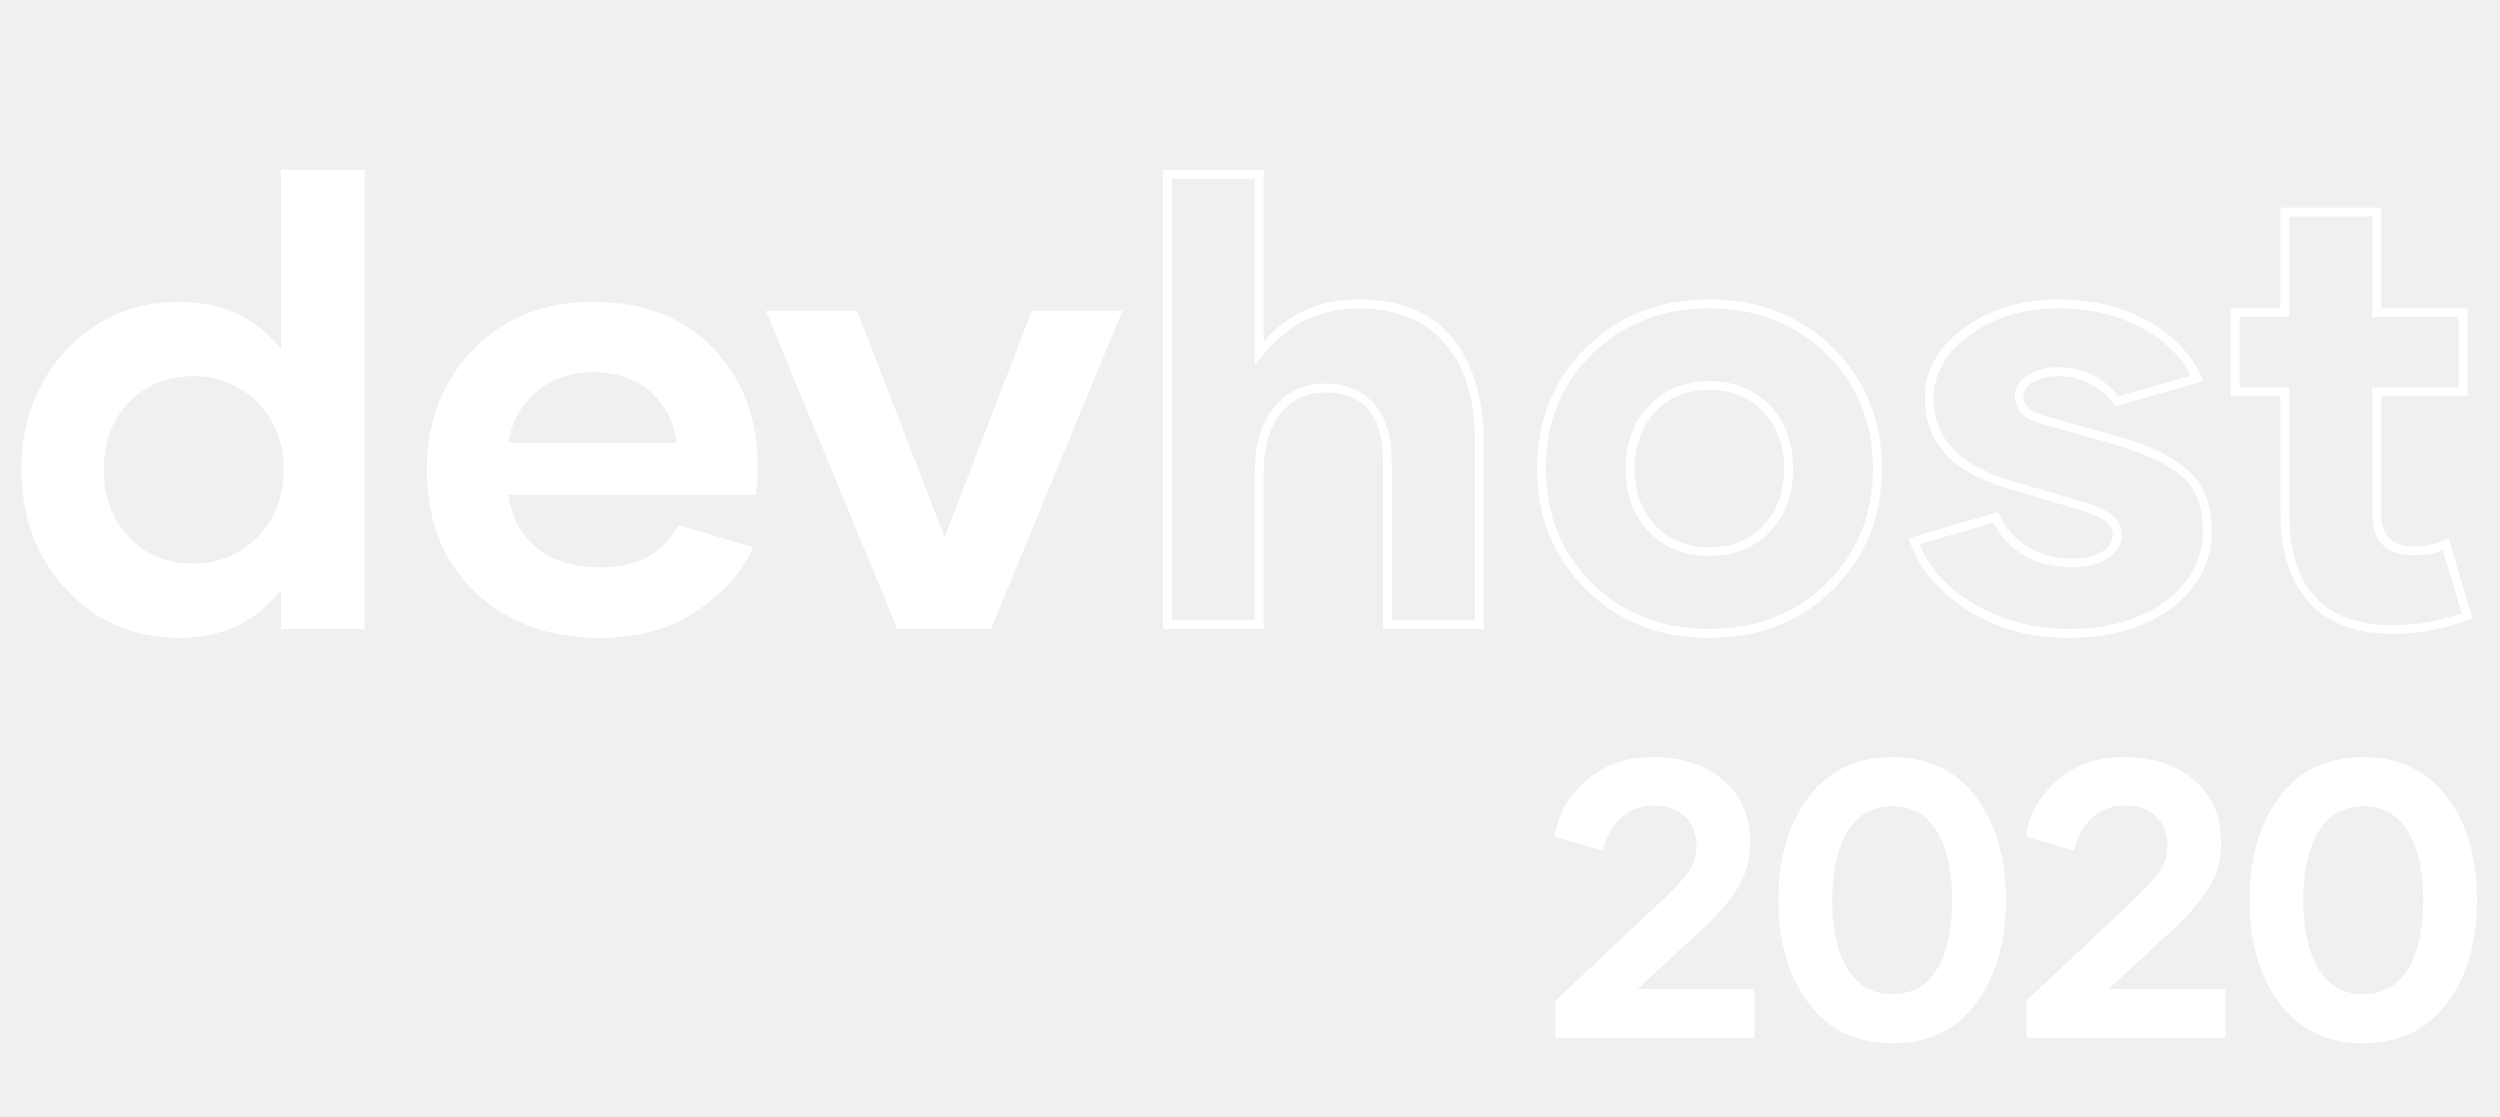
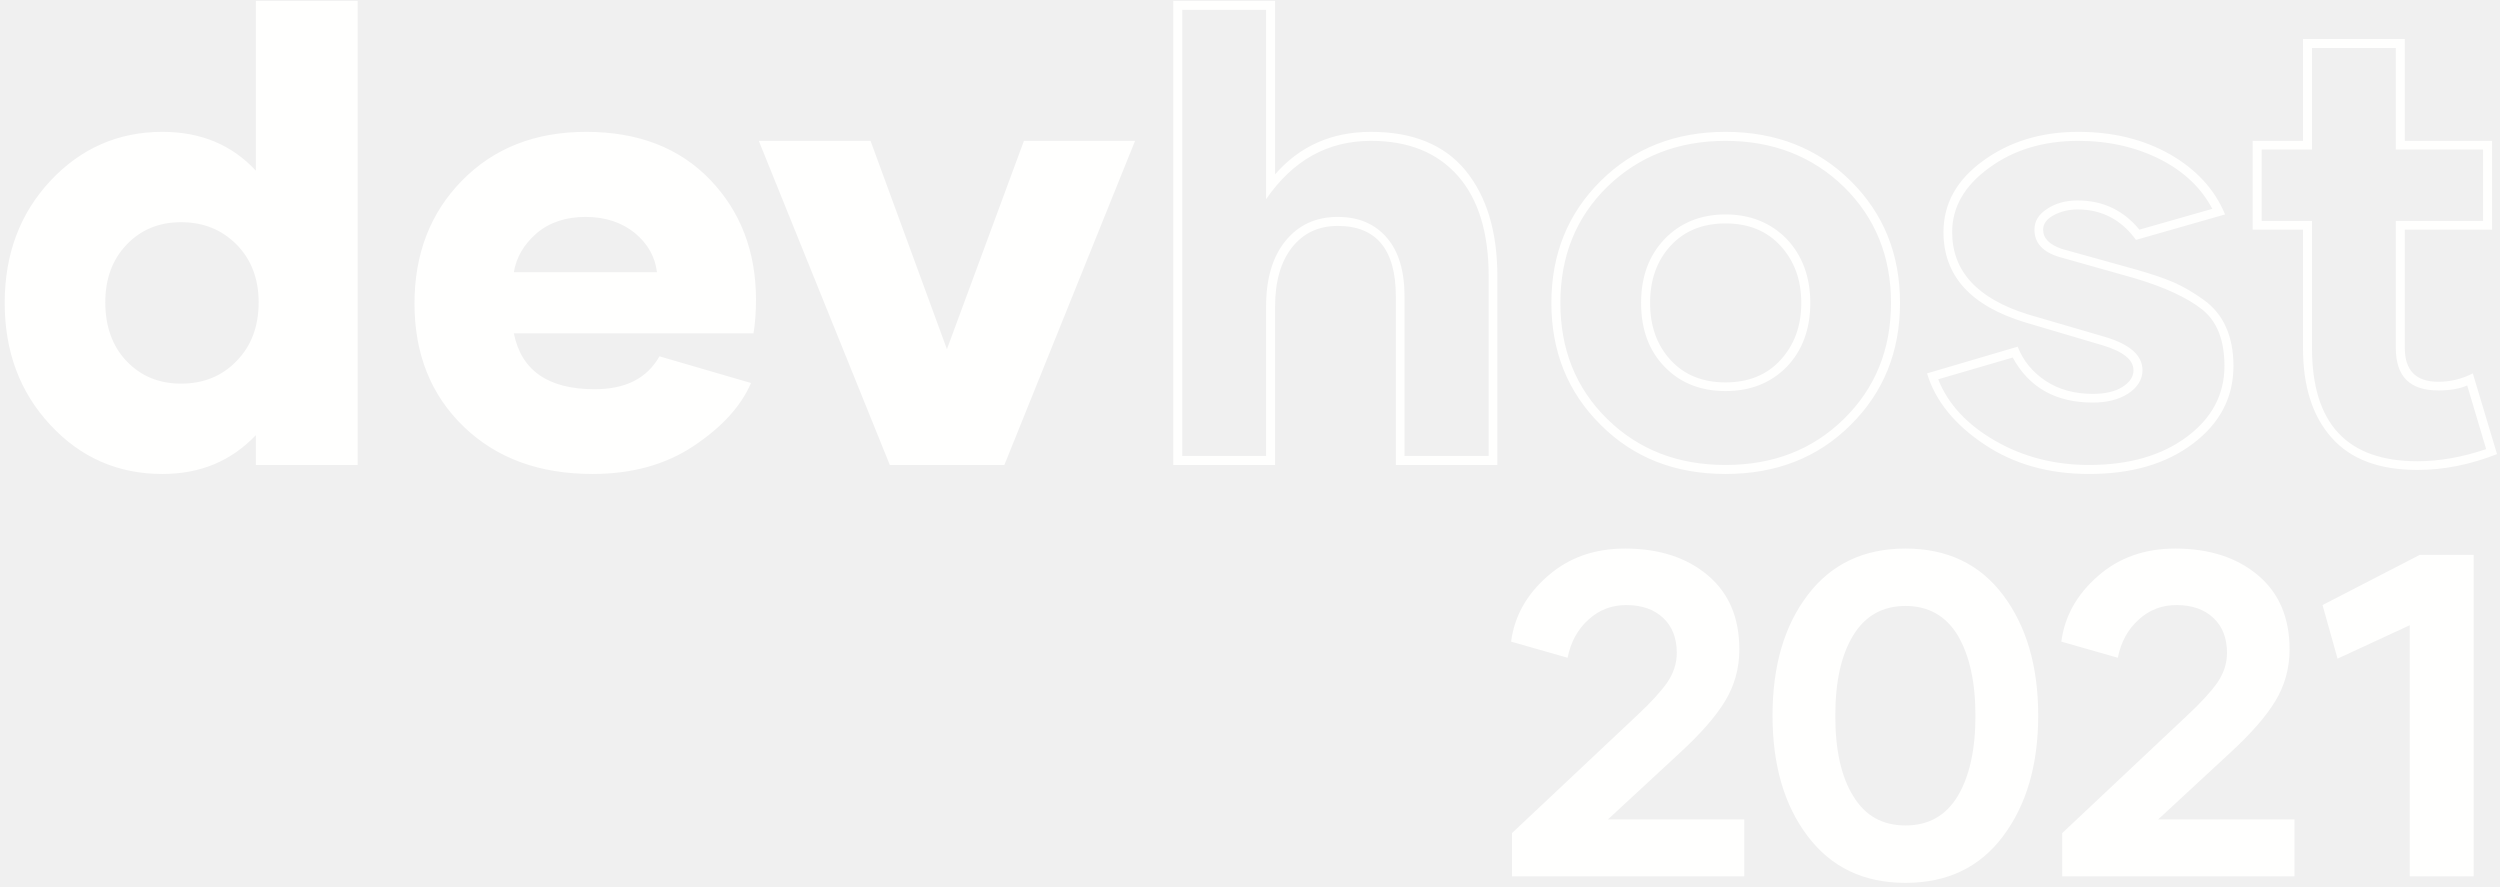
- <svg xmlns="http://www.w3.org/2000/svg" width="159" height="71" viewBox="0 0 159 71" fill="none">
-   <path d="M17.871 10.801V22.207C16.309 20.215 14.141 19.199 11.367 19.199C8.535 19.199 6.152 20.215 4.238 22.246C2.324 24.277 1.367 26.816 1.367 29.883C1.367 32.93 2.324 35.469 4.238 37.5C6.152 39.551 8.535 40.566 11.367 40.566C14.121 40.566 16.289 39.551 17.871 37.52V40H23.203V10.801H17.871ZM12.285 35.84C10.625 35.84 9.258 35.293 8.203 34.16C7.129 33.047 6.602 31.602 6.602 29.844C6.602 28.125 7.129 26.699 8.203 25.586C9.258 24.492 10.625 23.926 12.285 23.926C13.906 23.926 15.273 24.492 16.387 25.605C17.48 26.738 18.047 28.145 18.047 29.844C18.047 31.582 17.48 33.008 16.387 34.141C15.273 35.273 13.906 35.84 12.285 35.84ZM38.145 40.566C40.586 40.566 42.656 40 44.355 38.828C46.055 37.676 47.246 36.328 47.91 34.805L43.145 33.398C42.207 35.195 40.566 36.074 38.223 36.074C36.465 36.074 35.078 35.664 34.102 34.824C33.105 33.984 32.52 32.871 32.344 31.484H48.066C48.145 31.055 48.184 30.43 48.184 29.609C48.184 26.621 47.246 24.141 45.371 22.168C43.496 20.195 40.957 19.199 37.734 19.199C34.59 19.199 32.031 20.215 30.078 22.246C28.125 24.277 27.148 26.816 27.148 29.883C27.148 33.086 28.164 35.684 30.195 37.637C32.227 39.59 34.883 40.566 38.145 40.566ZM32.344 28.164C32.5 26.953 33.047 25.898 34.023 25C35 24.121 36.211 23.672 37.695 23.672C39.219 23.672 40.449 24.102 41.406 24.961C42.344 25.82 42.891 26.895 43.027 28.164H32.344ZM65.625 19.766L60.078 34.16L54.512 19.766H48.711L57.07 40H63.027L71.387 19.766H65.625ZM73.965 40H80.371V30.039C80.371 28.477 80.723 27.227 81.426 26.328C82.129 25.43 83.086 24.961 84.316 24.961C86.738 24.961 87.969 26.445 87.969 29.395V40H94.356V28.125C94.356 25.332 93.691 23.125 92.363 21.484C91.035 19.863 89.043 19.043 86.406 19.043C83.926 19.043 81.914 19.941 80.371 21.719V10.801H73.965V40ZM74.531 39.434V11.367H79.805V23.281C81.484 20.84 83.672 19.609 86.406 19.609C88.769 19.609 90.586 20.352 91.875 21.816C93.164 23.281 93.809 25.391 93.809 28.125V39.434H88.516V29.395C88.516 27.793 88.144 26.562 87.402 25.703C86.66 24.844 85.644 24.395 84.316 24.395C82.93 24.395 81.836 24.902 81.016 25.918C80.195 26.934 79.805 28.32 79.805 30.039V39.434H74.531ZM97.754 29.805C97.754 32.871 98.789 35.43 100.859 37.48C102.93 39.551 105.547 40.566 108.711 40.566C111.875 40.566 114.512 39.551 116.582 37.48C118.652 35.43 119.688 32.871 119.688 29.805C119.688 26.738 118.652 24.18 116.582 22.129C114.512 20.078 111.875 19.043 108.711 19.043C105.547 19.043 102.93 20.078 100.859 22.129C98.789 24.18 97.754 26.738 97.754 29.805ZM98.32 29.805C98.32 26.875 99.297 24.434 101.27 22.5C103.242 20.586 105.723 19.609 108.711 19.609C111.699 19.609 114.18 20.586 116.152 22.5C118.125 24.434 119.121 26.875 119.121 29.805C119.121 32.734 118.125 35.176 116.152 37.109C114.18 39.043 111.699 40 108.711 40C105.723 40 103.242 39.043 101.27 37.109C99.297 35.176 98.32 32.734 98.32 29.805ZM103.398 29.805C103.398 31.465 103.887 32.812 104.883 33.828C105.859 34.844 107.148 35.352 108.711 35.352C110.273 35.352 111.562 34.844 112.559 33.828C113.535 32.812 114.043 31.465 114.043 29.805C114.043 28.164 113.535 26.816 112.559 25.781C111.562 24.766 110.273 24.238 108.711 24.238C107.148 24.238 105.859 24.766 104.883 25.781C103.887 26.816 103.398 28.164 103.398 29.805ZM103.965 29.805C103.965 28.34 104.395 27.148 105.254 26.211C106.113 25.273 107.266 24.805 108.711 24.805C110.156 24.805 111.309 25.273 112.168 26.211C113.027 27.148 113.477 28.34 113.477 29.805C113.477 31.27 113.027 32.461 112.168 33.398C111.309 34.336 110.156 34.805 108.711 34.805C107.266 34.805 106.113 34.336 105.254 33.398C104.395 32.461 103.965 31.27 103.965 29.805ZM121.387 34.238C121.914 35.977 123.125 37.461 125 38.711C126.875 39.961 129.062 40.566 131.582 40.566C134.238 40.566 136.426 39.941 138.125 38.652C139.805 37.383 140.664 35.762 140.664 33.77C140.664 32.832 140.508 32.031 140.195 31.328C139.883 30.625 139.414 30.059 138.789 29.609C138.164 29.16 137.539 28.789 136.914 28.516C136.289 28.242 135.508 27.988 134.57 27.715L129.863 26.406C129.082 26.133 128.691 25.742 128.691 25.195C128.691 24.844 128.906 24.531 129.336 24.297C129.766 24.062 130.273 23.926 130.859 23.926C132.383 23.926 133.613 24.57 134.531 25.84L140.137 24.238C139.473 22.637 138.301 21.387 136.66 20.449C135 19.512 133.086 19.043 130.898 19.043C128.574 19.043 126.582 19.648 124.922 20.859C123.242 22.07 122.422 23.574 122.422 25.352C122.422 28.105 124.141 30 127.578 31.035L132.461 32.48C133.73 32.871 134.375 33.379 134.375 34.043C134.375 34.453 134.141 34.805 133.672 35.098C133.203 35.391 132.578 35.527 131.816 35.527C130.664 35.527 129.668 35.254 128.848 34.707C128.027 34.16 127.441 33.457 127.09 32.559L121.387 34.238ZM122.09 34.609L126.777 33.242C127.812 35.137 129.492 36.074 131.816 36.074C132.695 36.074 133.438 35.898 134.043 35.508C134.629 35.117 134.941 34.629 134.941 34.043C134.941 33.105 134.16 32.422 132.617 31.953L127.734 30.527C124.551 29.531 122.969 27.812 122.969 25.352C122.969 23.789 123.73 22.441 125.293 21.309C126.836 20.176 128.711 19.609 130.898 19.609C132.812 19.609 134.512 20 136.035 20.762C137.539 21.523 138.633 22.559 139.336 23.887L134.746 25.195C133.75 23.984 132.461 23.359 130.859 23.359C130.117 23.359 129.473 23.535 128.945 23.887C128.398 24.238 128.145 24.668 128.145 25.195C128.145 26.016 128.652 26.602 129.707 26.914L134.414 28.242C136.328 28.809 137.754 29.473 138.691 30.215C139.629 30.957 140.098 32.148 140.098 33.77C140.098 35.586 139.297 37.07 137.715 38.242C136.133 39.414 134.082 40 131.582 40C129.434 40 127.48 39.512 125.703 38.496C123.926 37.48 122.715 36.191 122.09 34.609ZM141.875 25.195H145.039V32.637C145.039 35.039 145.625 36.914 146.836 38.281C148.047 39.648 149.844 40.312 152.246 40.312C153.887 40.312 155.566 39.98 157.246 39.316L155.723 34.238C155.039 34.59 154.316 34.766 153.555 34.766C152.148 34.766 151.445 34.062 151.445 32.637V25.195H156.934V19.609H151.445V13.203H145.039V19.609H141.875V25.195ZM142.441 24.648V20.156H145.605V13.77H150.879V20.156H156.367V24.648H150.879V32.637C150.879 34.434 151.758 35.312 153.555 35.312C154.258 35.312 154.863 35.215 155.371 35L156.562 39.004C155.059 39.512 153.613 39.766 152.246 39.766C147.812 39.766 145.605 37.402 145.605 32.637V24.648H142.441Z" fill="white" />
-   <path d="M104.152 62.899H111.574V66H98.928V63.644L105.751 57.223C106.484 56.54 107.025 55.95 107.375 55.453C107.725 54.949 107.9 54.407 107.9 53.83C107.9 53.032 107.656 52.401 107.167 51.938C106.687 51.465 106.016 51.23 105.153 51.23C104.356 51.23 103.668 51.494 103.09 52.023C102.513 52.544 102.134 53.236 101.955 54.098L98.879 53.219C99.066 51.836 99.729 50.648 100.869 49.655C102.008 48.654 103.412 48.153 105.08 48.153C106.944 48.153 108.445 48.638 109.584 49.606C110.732 50.566 111.306 51.913 111.306 53.647C111.306 54.68 111.045 55.62 110.524 56.466C110.012 57.304 109.202 58.232 108.095 59.249L104.152 62.899ZM125.661 63.815C124.392 65.508 122.622 66.354 120.351 66.354C118.089 66.354 116.315 65.508 115.029 63.815C113.751 62.122 113.112 59.933 113.112 57.248C113.112 54.546 113.751 52.357 115.029 50.68C116.315 48.996 118.089 48.153 120.351 48.153C122.622 48.153 124.392 48.996 125.661 50.68C126.939 52.357 127.578 54.546 127.578 57.248C127.578 59.933 126.939 62.122 125.661 63.815ZM117.507 61.63C118.158 62.696 119.106 63.229 120.351 63.229C121.604 63.229 122.552 62.696 123.195 61.63C123.838 60.564 124.16 59.107 124.16 57.26C124.16 55.404 123.838 53.944 123.195 52.877C122.552 51.811 121.604 51.278 120.351 51.278C119.106 51.278 118.158 51.811 117.507 52.877C116.856 53.944 116.53 55.404 116.53 57.26C116.53 59.107 116.856 60.564 117.507 61.63ZM134.108 62.899H141.53V66H128.884V63.644L135.708 57.223C136.44 56.54 136.981 55.95 137.331 55.453C137.681 54.949 137.856 54.407 137.856 53.83C137.856 53.032 137.612 52.401 137.124 51.938C136.643 51.465 135.972 51.23 135.109 51.23C134.312 51.23 133.624 51.494 133.046 52.023C132.469 52.544 132.09 53.236 131.911 54.098L128.835 53.219C129.022 51.836 129.685 50.648 130.825 49.655C131.964 48.654 133.368 48.153 135.036 48.153C136.9 48.153 138.401 48.638 139.541 49.606C140.688 50.566 141.262 51.913 141.262 53.647C141.262 54.68 141.001 55.62 140.48 56.466C139.968 57.304 139.158 58.232 138.051 59.249L134.108 62.899ZM155.617 63.815C154.348 65.508 152.578 66.354 150.307 66.354C148.045 66.354 146.271 65.508 144.985 63.815C143.707 62.122 143.068 59.933 143.068 57.248C143.068 54.546 143.707 52.357 144.985 50.68C146.271 48.996 148.045 48.153 150.307 48.153C152.578 48.153 154.348 48.996 155.617 50.68C156.895 52.357 157.534 54.546 157.534 57.248C157.534 59.933 156.895 62.122 155.617 63.815ZM147.463 61.63C148.114 62.696 149.062 63.229 150.307 63.229C151.56 63.229 152.508 62.696 153.151 61.63C153.794 60.564 154.116 59.107 154.116 57.26C154.116 55.404 153.794 53.944 153.151 52.877C152.508 51.811 151.56 51.278 150.307 51.278C149.062 51.278 148.114 51.811 147.463 52.877C146.812 53.944 146.486 55.404 146.486 57.26C146.486 59.107 146.812 60.564 147.463 61.63Z" fill="white" />
+ <svg xmlns="http://www.w3.org/2000/svg" width="158" height="56" viewBox="0 0 158 56" fill="none">
+   <path d="M16.17 0.053V10.786C14.659 9.157 12.697 8.333 10.264 8.333C7.478 8.333 5.104 9.373 3.181 11.433C1.259 13.493 0.297 16.064 0.297 19.144C0.297 22.224 1.259 24.795 3.181 26.855C5.104 28.935 7.478 29.955 10.264 29.955C12.639 29.955 14.601 29.151 16.17 27.502V29.386H22.606V0.053H16.17ZM11.442 24.245C10.049 24.245 8.911 23.774 8.008 22.833C7.106 21.891 6.654 20.635 6.654 19.105C6.654 17.614 7.106 16.397 8.008 15.455C8.911 14.514 10.049 14.043 11.442 14.043C12.854 14.043 14.012 14.514 14.954 15.455C15.876 16.397 16.347 17.614 16.347 19.105C16.347 20.635 15.876 21.871 14.954 22.813C14.032 23.774 12.854 24.245 11.442 24.245ZM37.459 29.955C39.931 29.955 42.069 29.366 43.835 28.189C45.601 27.012 46.818 25.697 47.465 24.206L41.677 22.519C40.892 23.912 39.538 24.599 37.576 24.599C34.653 24.599 32.946 23.421 32.475 21.067H47.622C47.72 20.459 47.779 19.752 47.779 18.948C47.779 15.887 46.798 13.356 44.875 11.355C42.952 9.353 40.343 8.333 37.047 8.333C33.809 8.333 31.2 9.373 29.198 11.414C27.197 13.454 26.196 16.044 26.196 19.183C26.196 22.381 27.236 24.971 29.316 26.973C31.396 28.974 34.103 29.955 37.459 29.955ZM32.475 17.202C32.632 16.26 33.103 15.455 33.907 14.749C34.712 14.062 35.752 13.709 37.007 13.709C38.263 13.709 39.303 14.062 40.127 14.729C40.951 15.416 41.402 16.24 41.52 17.202H32.475ZM64.712 8.902L59.846 22.067L55.019 8.902H47.956L56.236 29.386H63.476L71.736 8.902H64.712ZM74.149 29.386H80.585V19.38C80.585 17.81 80.938 16.554 81.644 15.652C82.351 14.749 83.312 14.278 84.548 14.278C86.981 14.278 88.217 15.769 88.217 18.732V29.386H94.633V17.457C94.633 14.651 93.966 12.434 92.632 10.786C91.298 9.157 89.296 8.333 86.647 8.333C84.156 8.333 82.135 9.236 80.585 11.021V0.053H74.149V29.386ZM74.718 28.817V0.622H80.016V12.591C81.703 10.138 83.901 8.902 86.647 8.902C89.022 8.902 90.846 9.648 92.141 11.119C93.436 12.591 94.084 14.71 94.084 17.457V28.817H88.766V18.732C88.766 17.123 88.394 15.887 87.648 15.024C86.903 14.16 85.882 13.709 84.548 13.709C83.155 13.709 82.056 14.219 81.232 15.239C80.408 16.26 80.016 17.653 80.016 19.38V28.817H74.718ZM98.047 19.144C98.047 22.224 99.087 24.795 101.167 26.855C103.247 28.935 105.876 29.955 109.054 29.955C112.233 29.955 114.882 28.935 116.961 26.855C119.041 24.795 120.081 22.224 120.081 19.144C120.081 16.064 119.041 13.493 116.961 11.433C114.882 9.373 112.233 8.333 109.054 8.333C105.876 8.333 103.247 9.373 101.167 11.433C99.087 13.493 98.047 16.064 98.047 19.144ZM98.616 19.144C98.616 16.201 99.597 13.748 101.579 11.806C103.56 9.883 106.052 8.902 109.054 8.902C112.056 8.902 114.548 9.883 116.53 11.806C118.511 13.748 119.512 16.201 119.512 19.144C119.512 22.087 118.511 24.54 116.53 26.482C114.548 28.425 112.056 29.386 109.054 29.386C106.052 29.386 103.56 28.425 101.579 26.482C99.597 24.54 98.616 22.087 98.616 19.144ZM103.717 19.144C103.717 20.812 104.208 22.166 105.209 23.186C106.19 24.206 107.485 24.716 109.054 24.716C110.624 24.716 111.919 24.206 112.92 23.186C113.901 22.166 114.411 20.812 114.411 19.144C114.411 17.496 113.901 16.142 112.92 15.102C111.919 14.082 110.624 13.552 109.054 13.552C107.485 13.552 106.19 14.082 105.209 15.102C104.208 16.142 103.717 17.496 103.717 19.144ZM104.286 19.144C104.286 17.672 104.718 16.476 105.581 15.534C106.445 14.592 107.602 14.121 109.054 14.121C110.506 14.121 111.664 14.592 112.527 15.534C113.39 16.476 113.842 17.672 113.842 19.144C113.842 20.616 113.39 21.812 112.527 22.754C111.664 23.696 110.506 24.167 109.054 24.167C107.602 24.167 106.445 23.696 105.581 22.754C104.718 21.812 104.286 20.616 104.286 19.144ZM121.788 23.598C122.318 25.344 123.534 26.835 125.418 28.091C127.301 29.347 129.499 29.955 132.03 29.955C134.698 29.955 136.896 29.327 138.603 28.032C140.29 26.757 141.154 25.128 141.154 23.127C141.154 22.185 140.997 21.381 140.683 20.674C140.369 19.968 139.898 19.399 139.27 18.948C138.642 18.497 138.014 18.124 137.386 17.849C136.759 17.574 135.974 17.319 135.032 17.045L130.303 15.73C129.519 15.455 129.126 15.063 129.126 14.514C129.126 14.16 129.342 13.847 129.774 13.611C130.205 13.376 130.715 13.238 131.304 13.238C132.834 13.238 134.071 13.886 134.993 15.161L140.624 13.552C139.957 11.943 138.78 10.688 137.131 9.746C135.464 8.804 133.541 8.333 131.343 8.333C129.008 8.333 127.007 8.941 125.339 10.158C123.652 11.374 122.828 12.885 122.828 14.671C122.828 17.437 124.555 19.34 128.008 20.38L132.913 21.832C134.188 22.224 134.836 22.735 134.836 23.402C134.836 23.814 134.6 24.167 134.129 24.461C133.659 24.756 133.031 24.893 132.265 24.893C131.108 24.893 130.107 24.618 129.283 24.069C128.459 23.519 127.87 22.813 127.517 21.91L121.788 23.598ZM122.494 23.971L127.203 22.597C128.243 24.5 129.931 25.442 132.265 25.442C133.148 25.442 133.894 25.266 134.502 24.873C135.091 24.481 135.405 23.99 135.405 23.402C135.405 22.46 134.62 21.773 133.07 21.302L128.165 19.87C124.967 18.869 123.377 17.143 123.377 14.671C123.377 13.101 124.143 11.747 125.712 10.609C127.262 9.471 129.146 8.902 131.343 8.902C133.266 8.902 134.973 9.294 136.504 10.06C138.014 10.825 139.113 11.865 139.819 13.199L135.209 14.514C134.208 13.297 132.913 12.669 131.304 12.669C130.558 12.669 129.911 12.846 129.381 13.199C128.832 13.552 128.577 13.984 128.577 14.514C128.577 15.338 129.087 15.926 130.146 16.24L134.875 17.574C136.798 18.143 138.23 18.811 139.172 19.556C140.114 20.302 140.585 21.498 140.585 23.127C140.585 24.952 139.78 26.443 138.191 27.62C136.602 28.797 134.541 29.386 132.03 29.386C129.872 29.386 127.91 28.895 126.124 27.875C124.339 26.855 123.122 25.56 122.494 23.971ZM142.37 14.514H145.549V21.989C145.549 24.402 146.137 26.286 147.354 27.659C148.57 29.033 150.375 29.7 152.789 29.7C154.437 29.7 156.124 29.366 157.812 28.699L156.281 23.598C155.594 23.951 154.868 24.128 154.103 24.128C152.691 24.128 151.984 23.421 151.984 21.989V14.514H157.498V8.902H151.984V2.466H145.549V8.902H142.37V14.514ZM142.939 13.964V9.451H146.118V3.035H151.415V9.451H156.929V13.964H151.415V21.989C151.415 23.794 152.298 24.677 154.103 24.677C154.81 24.677 155.418 24.579 155.928 24.363L157.125 28.385C155.614 28.895 154.162 29.151 152.789 29.151C148.335 29.151 146.118 26.776 146.118 21.989V13.964H142.939ZM101.622 51.787L106.199 47.55C107.475 46.374 108.424 45.297 109.019 44.319C109.615 43.341 109.926 42.25 109.926 41.045C109.926 39.033 109.26 37.474 107.928 36.355C106.596 35.236 104.853 34.669 102.699 34.669C100.758 34.669 99.128 35.25 97.811 36.412C96.478 37.574 95.713 38.948 95.501 40.55L99.072 41.57C99.27 40.578 99.709 39.77 100.39 39.161C101.056 38.551 101.849 38.24 102.784 38.24C103.776 38.24 104.556 38.523 105.123 39.062C105.689 39.6 105.973 40.337 105.973 41.258C105.973 41.938 105.76 42.562 105.363 43.143C104.952 43.724 104.329 44.404 103.479 45.197L95.558 52.651V55.386H110.238V51.787H101.622ZM120.427 55.797C123.062 55.797 125.117 54.819 126.591 52.849C128.064 50.894 128.815 48.343 128.815 45.226C128.815 42.094 128.064 39.558 126.591 37.602C125.117 35.647 123.062 34.669 120.427 34.669C117.791 34.669 115.736 35.647 114.248 37.602C112.76 39.558 112.024 42.094 112.024 45.226C112.024 48.343 112.76 50.894 114.248 52.849C115.736 54.819 117.791 55.797 120.427 55.797ZM120.427 52.169C118.981 52.169 117.876 51.56 117.125 50.313C116.36 49.08 115.991 47.394 115.991 45.24C115.991 43.086 116.36 41.4 117.125 40.153C117.876 38.92 118.981 38.296 120.427 38.296C121.872 38.296 122.977 38.92 123.728 40.153C124.465 41.4 124.848 43.086 124.848 45.24C124.848 47.394 124.465 49.08 123.728 50.313C122.977 51.56 121.872 52.169 120.427 52.169ZM136.397 51.787L140.974 47.55C142.249 46.374 143.199 45.297 143.794 44.319C144.389 43.341 144.701 42.25 144.701 41.045C144.701 39.033 144.035 37.474 142.703 36.355C141.371 35.236 139.628 34.669 137.474 34.669C135.532 34.669 133.903 35.25 132.585 36.412C131.253 37.574 130.488 38.948 130.275 40.55L133.846 41.57C134.044 40.578 134.484 39.77 135.164 39.161C135.83 38.551 136.623 38.24 137.559 38.24C138.551 38.24 139.33 38.523 139.897 39.062C140.464 39.6 140.747 40.337 140.747 41.258C140.747 41.938 140.534 42.562 140.138 43.143C139.727 43.724 139.103 44.404 138.253 45.197L130.332 52.651V55.386H145.012V51.787H136.397ZM152.934 35.066L146.784 38.24L147.733 41.627L152.296 39.515V55.386H156.335V35.066H152.934Z" fill="#FFFFFE" />
</svg>
